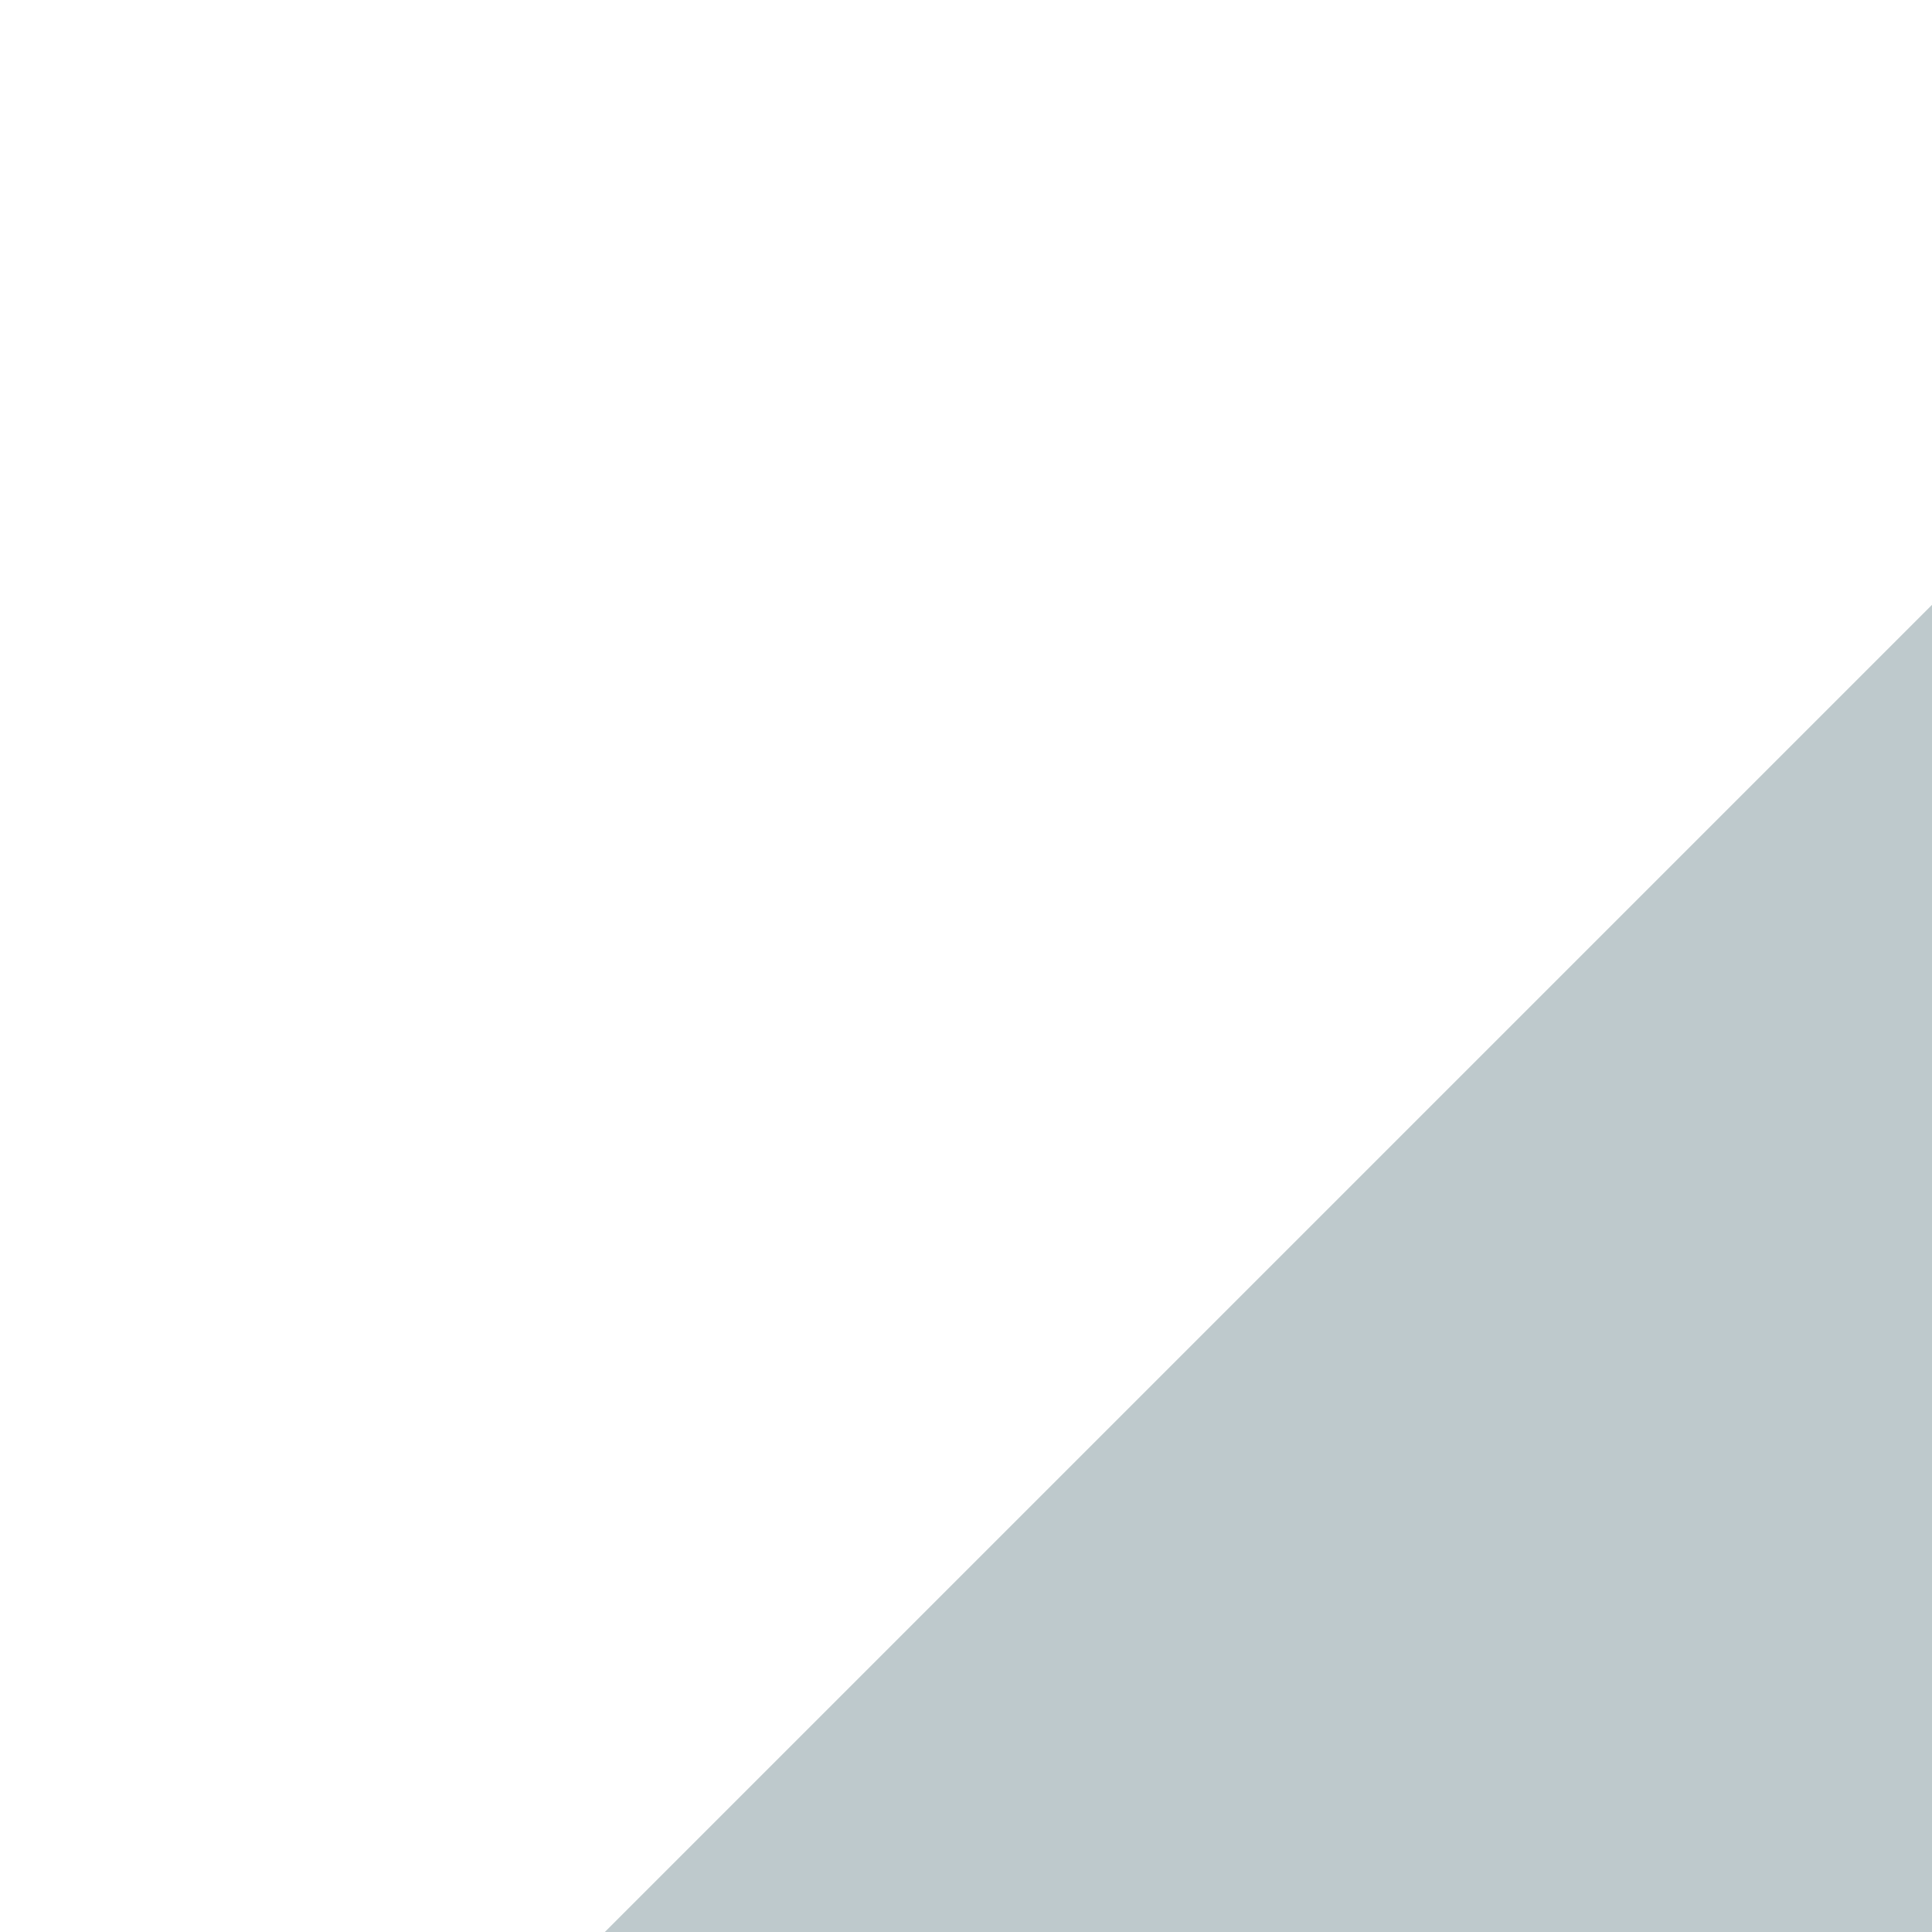
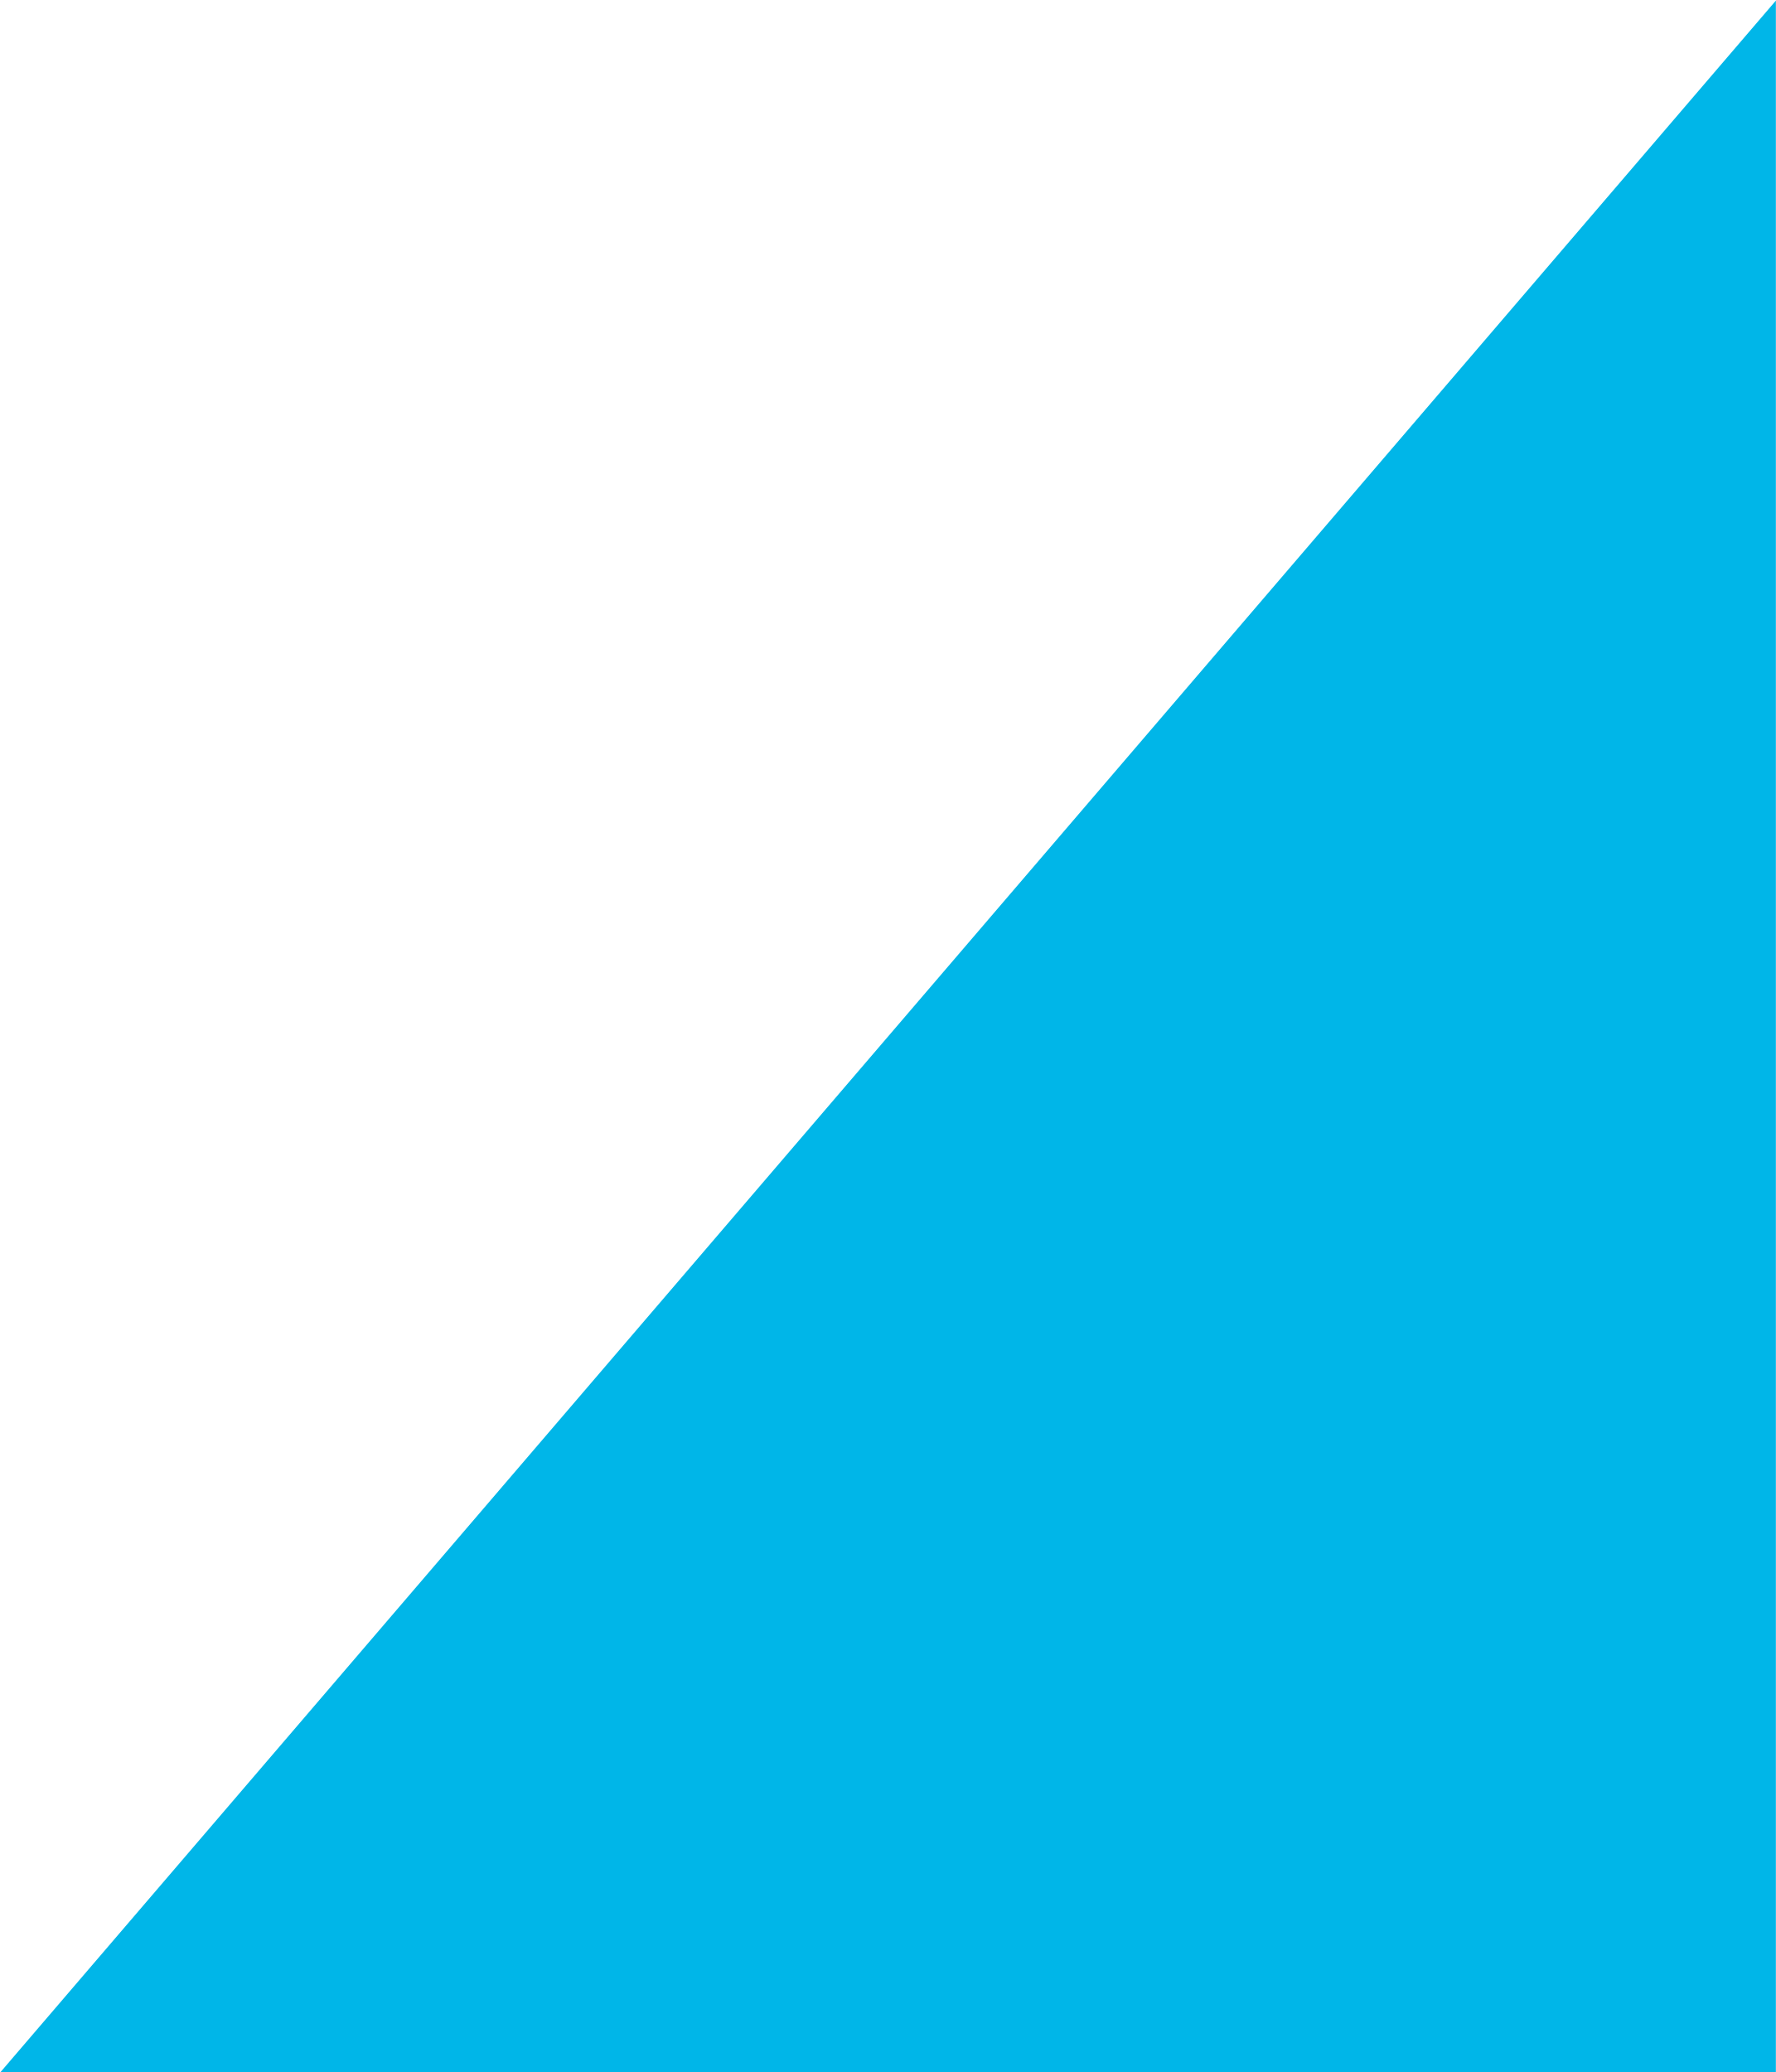
- <svg xmlns="http://www.w3.org/2000/svg" version="1.1" baseProfile="full" width="16px" height="16px" viewBox="0 0 16 16">
-   <path fill-rule="evenodd" fill-opacity="1" fill="#BEC9CC" d="M21.000,0.009 C21.000,0.009 21.000,21.000 21.000,21.000 C21.000,21.000 0.009,21.000 0.009,21.000 C0.009,21.000 21.000,0.009 21.000,0.009 Z" />
+ <svg xmlns="http://www.w3.org/2000/svg" version="1.1" baseProfile="full" width="6px" height="7px" viewBox="0 0 6 7">
+   <path fill-rule="evenodd" fill="rgb( 0, 182, 232 )" d="M6.000,0.002 C6.000,0.002 6.000,7.000 6.000,7.000 C6.000,7.000 0.002,7.000 0.002,7.000 C0.002,7.000 6.000,0.002 6.000,0.002 Z" />
</svg>
